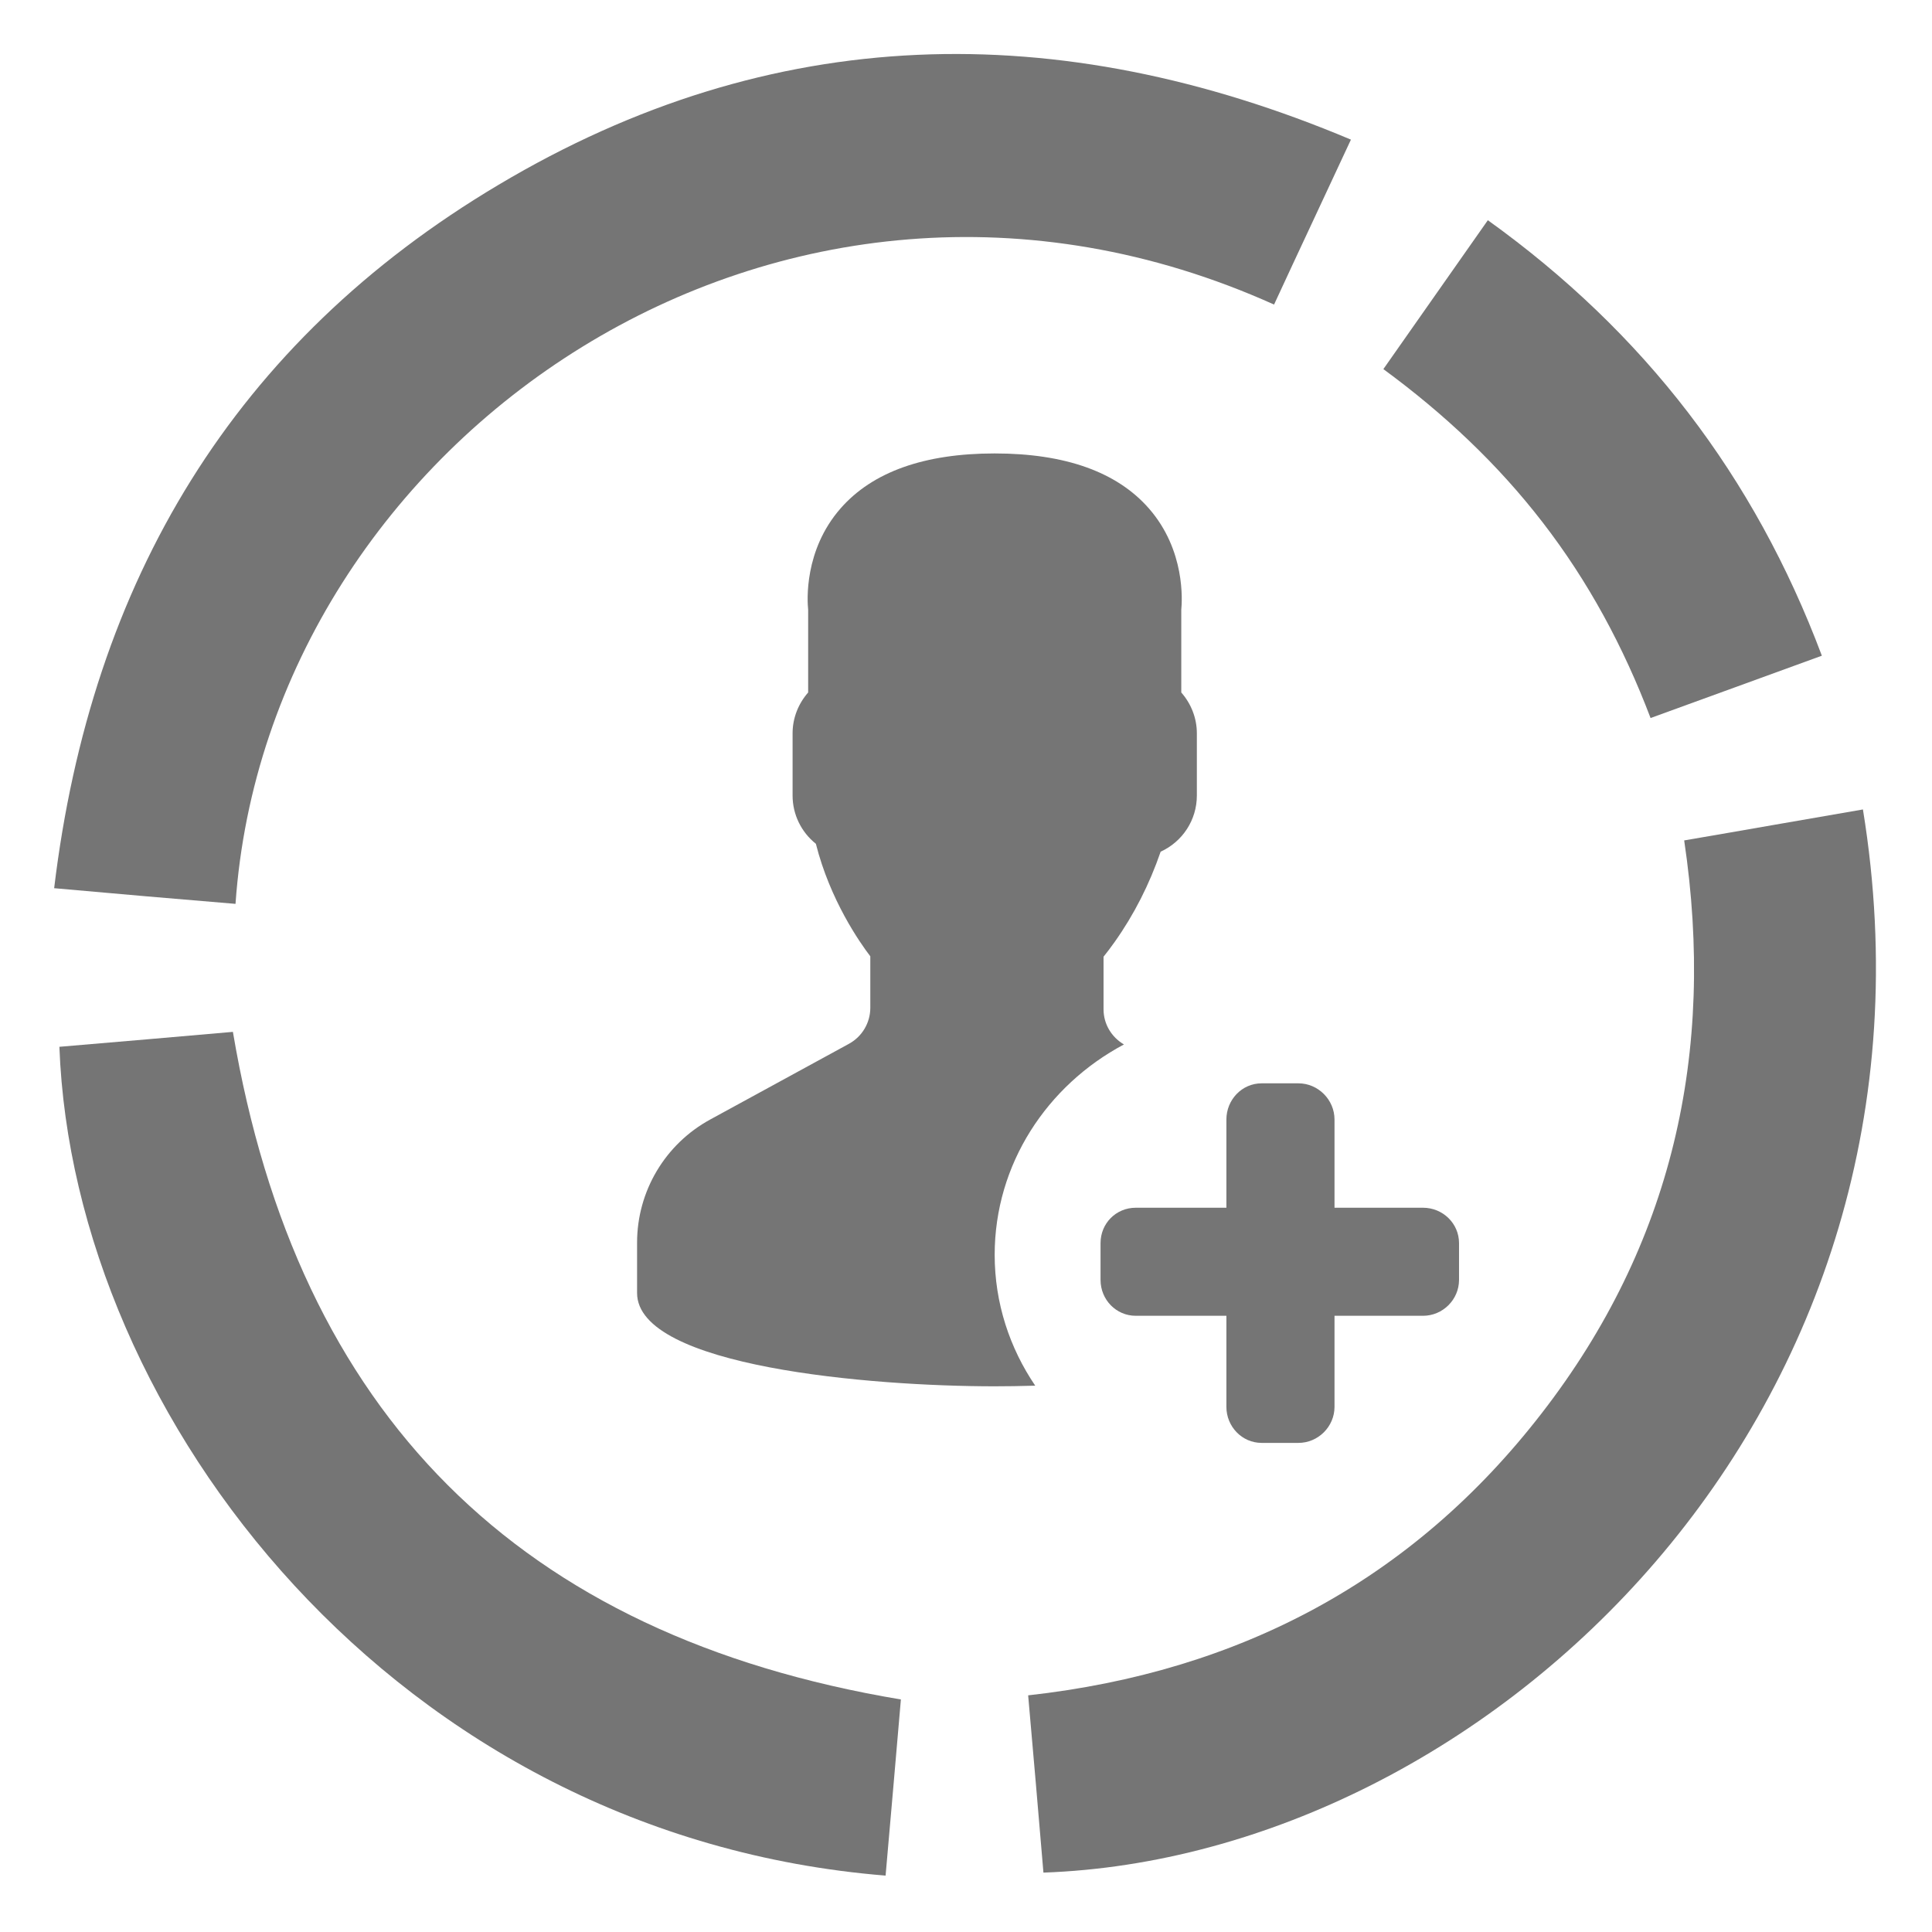
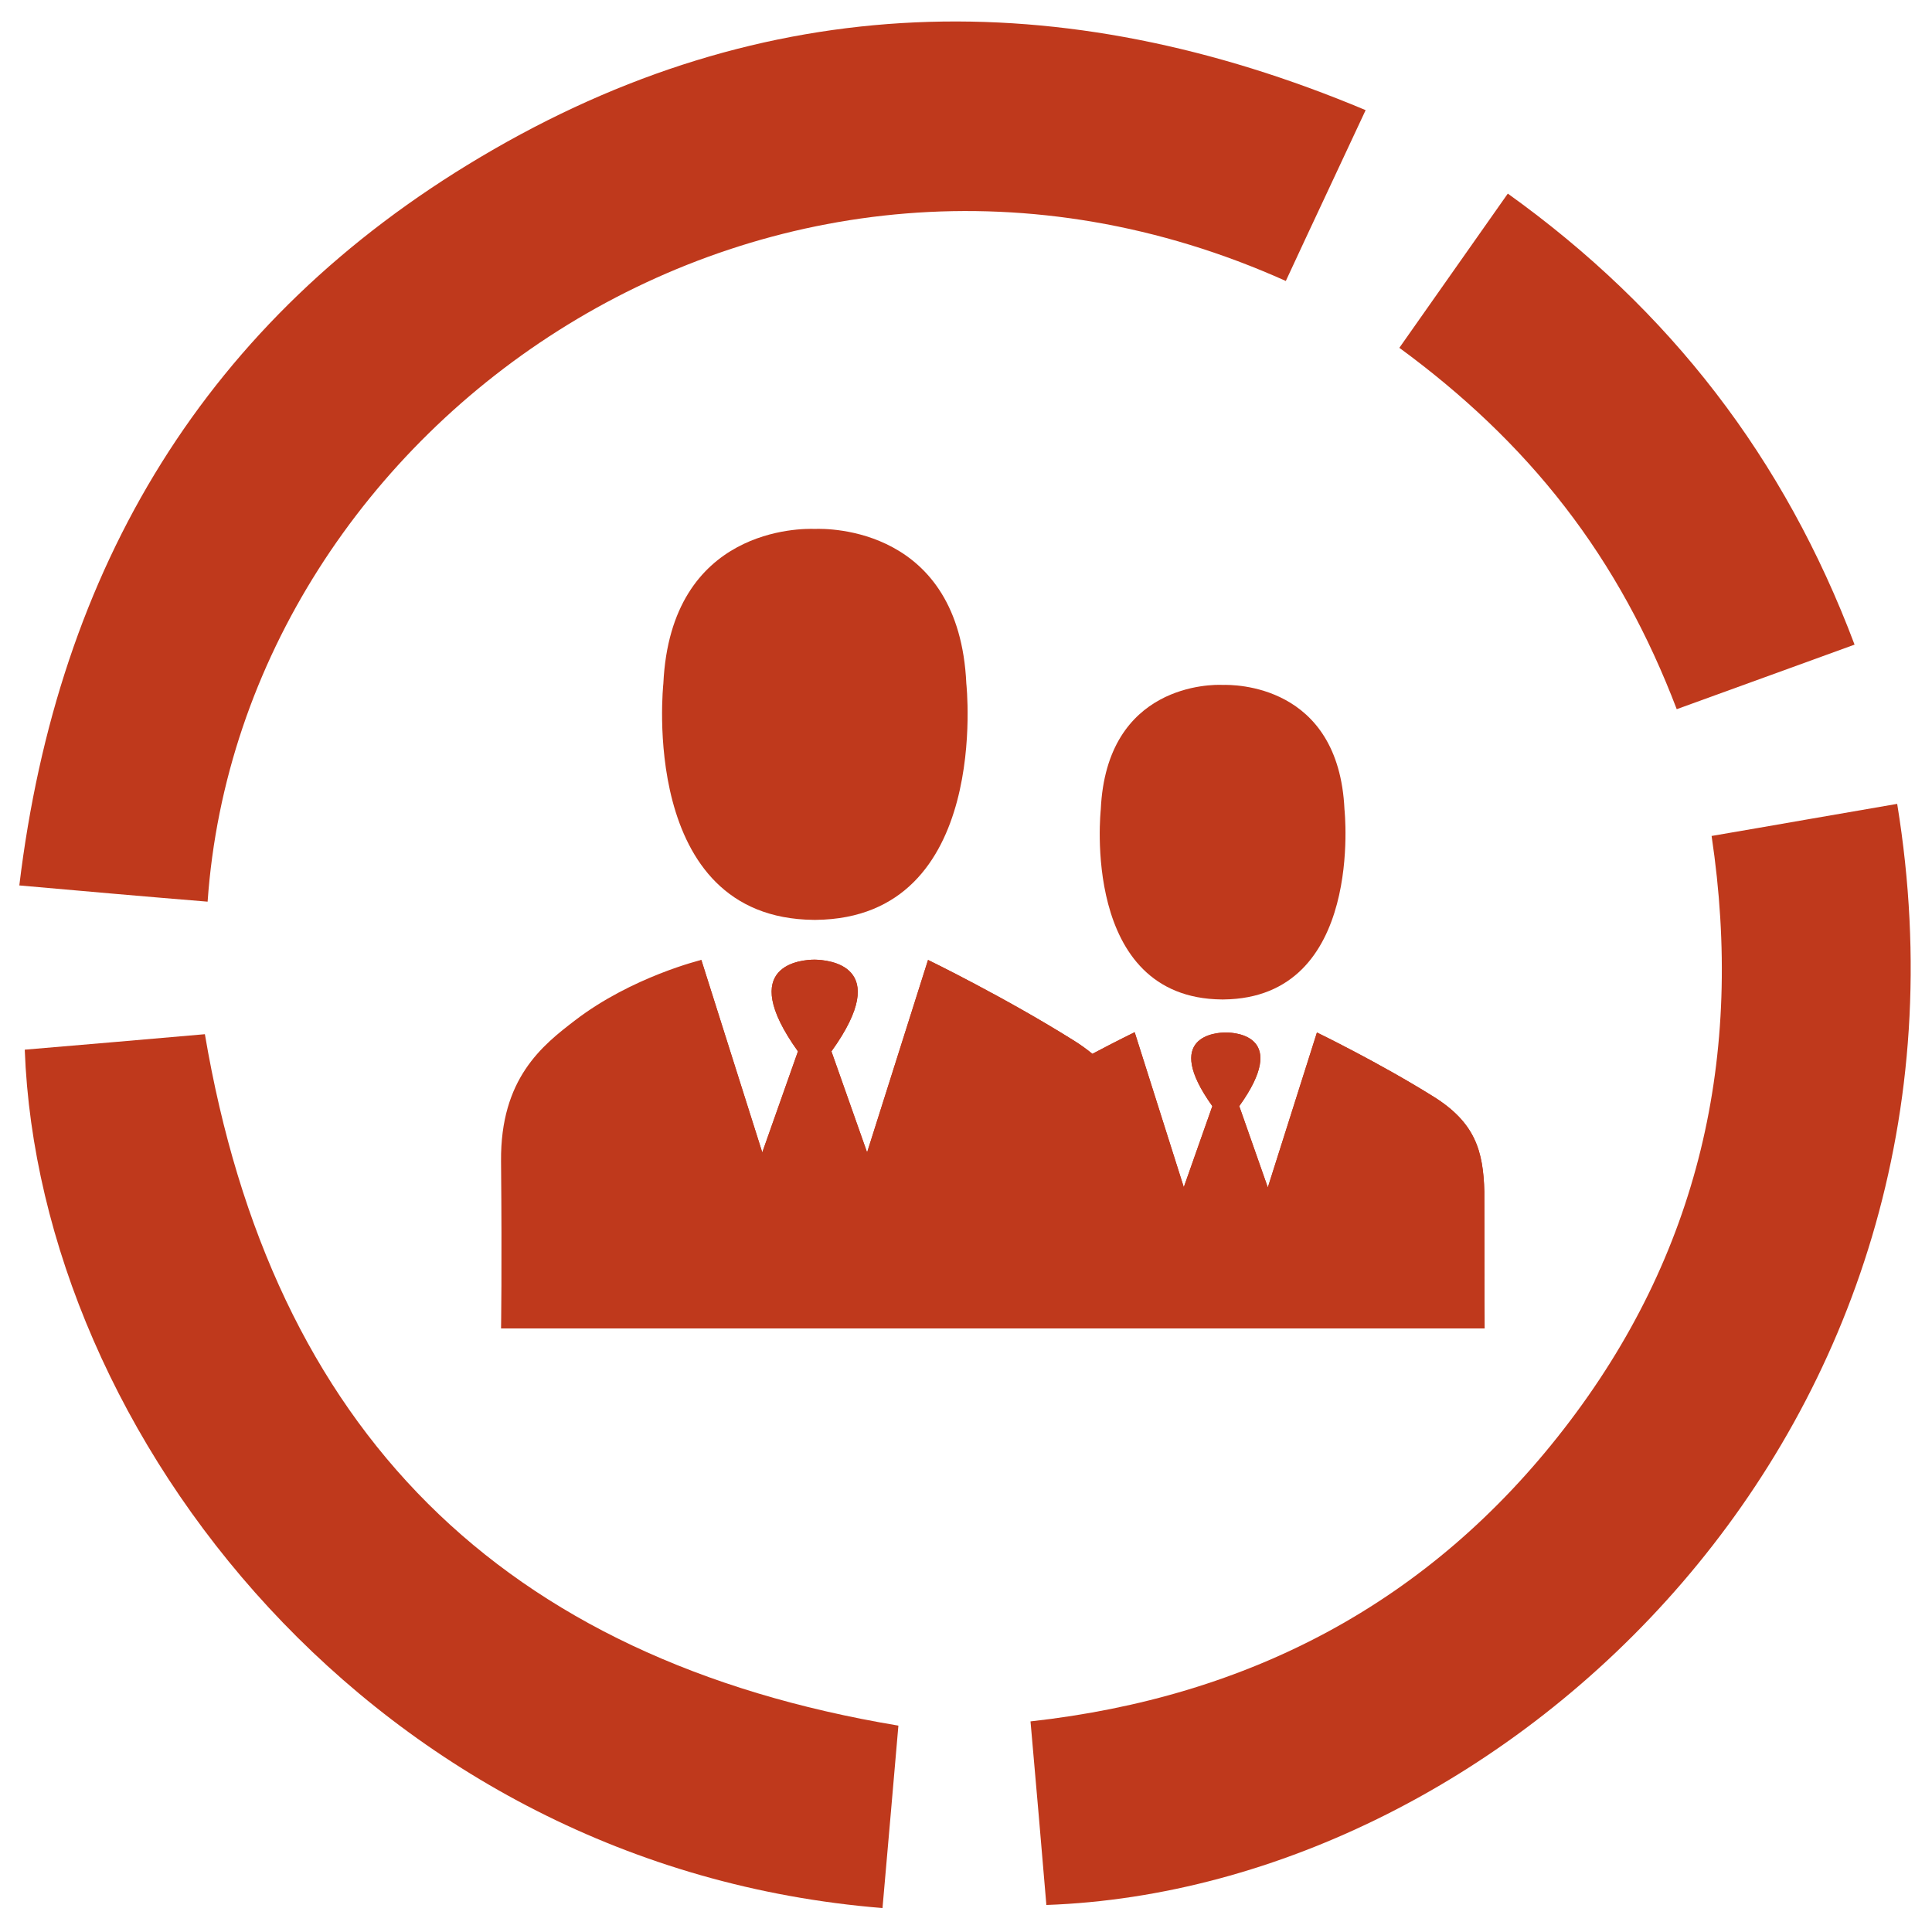
<svg xmlns="http://www.w3.org/2000/svg" xmlns:xlink="http://www.w3.org/1999/xlink" version="1.1" id="Слой_1" x="0px" y="0px" width="100px" height="100px" viewBox="0 0 100 100" enable-background="new 0 0 100 100" xml:space="preserve">
  <g>
-     <g opacity="0.54">
+     <g>
      <g>
        <defs>
-           <rect id="SVGID_1_" x="2.803" y="2.687" width="94.394" height="94.626" />
+           <rect id="SVGID_1_" x="1" y="1" width="98" height="98" />
        </defs>
        <clipPath id="SVGID_2_">
          <use xlink:href="#SVGID_1_" overflow="visible" />
        </clipPath>
-         <path clip-path="url(#SVGID_2_)" d="M65.945,15.764c1.294-2.801,2.608-5.582,3.979-8.537C54.742,0.833,39.946,1.141,25.808,9.564     C12.132,17.695,4.716,30.057,2.803,45.973c3.245,0.289,6.316,0.559,9.387,0.811C13.871,22.736,40.449,4.29,65.945,15.764     L65.945,15.764z M65.945,15.764" />
-         <path clip-path="url(#SVGID_2_)" d="M96.425,41.897c-3.052,0.522-6.085,1.063-9.252,1.603c1.641,11.01-0.637,20.937-7.359,29.629     c-6.683,8.653-15.646,13.406-26.597,14.622c0.271,3.11,0.54,6.142,0.791,9.175C76.935,96.116,101.505,73.091,96.425,41.897     L96.425,41.897z M96.425,41.897" />
+         <path clip-path="url(#SVGID_2_)" fill="#BF391C" d="M66.554,14.543c1.343-2.901,2.707-5.781,4.131-8.842     C54.923-0.92,39.562-0.601,24.884,8.122C10.686,16.543,2.986,29.346,1,45.83c3.369,0.3,6.557,0.579,9.746,0.84     C12.49,21.764,40.084,2.661,66.554,14.543L66.554,14.543z M66.554,14.543" />
+         <path clip-path="url(#SVGID_2_)" fill="#BF391C" d="M98.198,41.608c-3.169,0.54-6.318,1.101-9.606,1.661     c1.704,11.403-0.662,21.684-7.64,30.686c-6.938,8.962-16.243,13.884-27.613,15.144c0.281,3.22,0.561,6.361,0.821,9.502     C77.964,97.76,103.472,73.914,98.198,41.608L98.198,41.608z M98.198,41.608" />
      </g>
-       <path d="M12.055,53.409c-2.917,0.252-5.949,0.522-8.981,0.773c0.714,19.218,17.48,40.852,42.764,42.899    c0.271-3.11,0.541-6.163,0.792-9.117C26.851,84.661,15.397,73.207,12.055,53.409L12.055,53.409z M12.055,53.409" />
-       <path d="M79.852,27.044c2.356,3.052,4.171,6.412,5.581,10.121c2.936-1.063,5.833-2.125,8.866-3.226    c-3.496-9.31-9.195-16.726-17.288-22.541c-1.796,2.569-3.573,5.081-5.408,7.707C74.734,21.404,77.515,24.011,79.852,27.044    L79.852,27.044z M79.852,27.044" />
+       <path fill="#BF391C" d="M10.605,53.53c-3.029,0.261-6.176,0.54-9.324,0.801C2.022,74.235,19.429,96.64,45.678,98.76    c0.281-3.221,0.562-6.382,0.823-9.442C25.967,85.897,14.075,74.035,10.605,53.53L10.605,53.53z M10.605,53.53" />
+       <path fill="#BF391C" d="M80.992,26.225c2.446,3.161,4.331,6.641,5.795,10.482c3.048-1.101,6.056-2.2,9.205-3.341    c-3.63-9.641-9.546-17.323-17.948-23.345c-1.864,2.661-3.71,5.262-5.614,7.982C75.679,20.384,78.566,23.085,80.992,26.225    L80.992,26.225z M80.992,26.225" />
    </g>
-     <g opacity="0.54">
+     <g>
      <g>
-         <path d="M73.655,62.512h-4.581v-4.566c0-1.021-0.845-1.873-1.867-1.873h-1.905c-1.021,0-1.824,0.852-1.824,1.873v4.566h-4.69     c-1.021,0-1.824,0.809-1.824,1.83v1.907c0,1.019,0.803,1.856,1.824,1.856h4.69v4.715c0,1.021,0.811,1.864,1.824,1.864h1.905     c1.021,0,1.867-0.843,1.867-1.864v-4.715h4.581c1.021,0,1.864-0.837,1.864-1.856v-1.907     C75.519,63.322,74.676,62.512,73.655,62.512L73.655,62.512z" />
-         <path d="M73.655,62.512" />
-       </g>
-       <g>
-         <path d="M58.175,54.061c-0.648-0.383-1.056-1.059-1.056-1.823v-2.719c0.185-0.228,0.377-0.484,0.578-0.767     c0.998-1.407,1.795-2.975,2.378-4.669c1.135-0.518,1.874-1.643,1.874-2.907v-3.223c0-0.774-0.291-1.524-0.806-2.11v-4.283     c0.043-0.441,0.224-3.077-1.682-5.25c-1.654-1.886-4.338-2.84-7.977-2.84c-3.638,0-6.318,0.954-7.972,2.84     c-1.906,2.173-1.729,4.81-1.682,5.25v4.283c-0.515,0.585-0.806,1.336-0.806,2.11v3.223c0,0.977,0.444,1.889,1.206,2.499     c0.735,2.919,2.279,5.12,2.817,5.823v2.664c0,0.779-0.424,1.494-1.109,1.867l-7.178,3.917c-2.335,1.274-3.785,3.714-3.785,6.374     v2.605c0,3.82,12.107,4.83,18.507,4.83c0.648,0,1.356-0.011,2.101-0.033c-1.323-1.95-2.099-4.274-2.099-6.775     C51.486,60.261,54.188,56.183,58.175,54.061z" />
+         <g>
+           <g>
+             <path fill="#BF391C" d="M76.843,68.759l-0.014-7.085c-0.057-2.097-0.469-3.556-2.613-4.902c-2.856-1.785-6.052-3.33-6.052-3.33       l-2.542,8.02l-1.478-4.209c2.6-3.627-0.185-3.811-0.682-3.811h-0.029c-0.497,0-3.281,0.185-0.682,3.811l-1.478,4.194       l-2.542-8.02c0,0-0.908,0.44-2.188,1.119c-0.298-0.241-0.625-0.482-0.994-0.708c-3.551-2.225-7.514-4.152-7.514-4.152       l-3.154,9.962l-1.846-5.229c3.239-4.506-0.227-4.733-0.852-4.747h-0.029c-0.625,0-4.091,0.226-0.852,4.747l-1.847,5.229       l-3.154-9.962c0,0-3.273,1.596-6.536,3.556v15.516H76.843z" />
+           </g>
+           <g>
+             <path fill="#BF391C" d="M76.843,68.759l-0.014-7.085c-0.057-2.097-0.469-3.556-2.613-4.902c-2.856-1.785-6.052-3.33-6.052-3.33       l-2.542,8.02l-1.478-4.209c2.6-3.627-0.185-3.811-0.682-3.811h-0.029c-0.497,0-3.281,0.185-0.682,3.811l-1.478,4.194       l-2.542-8.02c0,0-0.908,0.44-2.188,1.119c-0.298-0.241-0.625-0.482-0.994-0.708c-3.551-2.225-7.514-4.152-7.514-4.152       l-3.154,9.962l-1.846-5.229c3.239-4.506-0.227-4.733-0.852-4.747h-0.029c-0.625,0-4.091,0.226-0.852,4.747l-1.847,5.229       l-3.154-9.962c0,0-3.59,0.868-6.536,3.127c-1.678,1.287-3.87,2.995-3.831,7.292c0.052,5.617,0,8.654,0,8.654H76.843z" />
+           </g>
+         </g>
+         <path fill="#BF391C" d="M42.119,47.612h0.114c9.106-0.099,7.784-12.229,7.784-12.229c-0.369-8.106-7.173-8.034-7.841-8.006     c-0.667-0.028-7.458-0.1-7.841,8.006C34.335,35.397,33.014,47.527,42.119,47.612L42.119,47.612z M42.119,47.612" />
+         <path fill="#BF391C" d="M63.24,51.732h0.085c7.315-0.071,6.265-9.834,6.265-9.834c-0.298-6.518-5.767-6.462-6.307-6.447     c-0.54-0.029-6.009-0.071-6.307,6.447C56.976,41.911,55.911,51.661,63.24,51.732L63.24,51.732z M63.24,51.732" />
      </g>
    </g>
  </g>
</svg>
